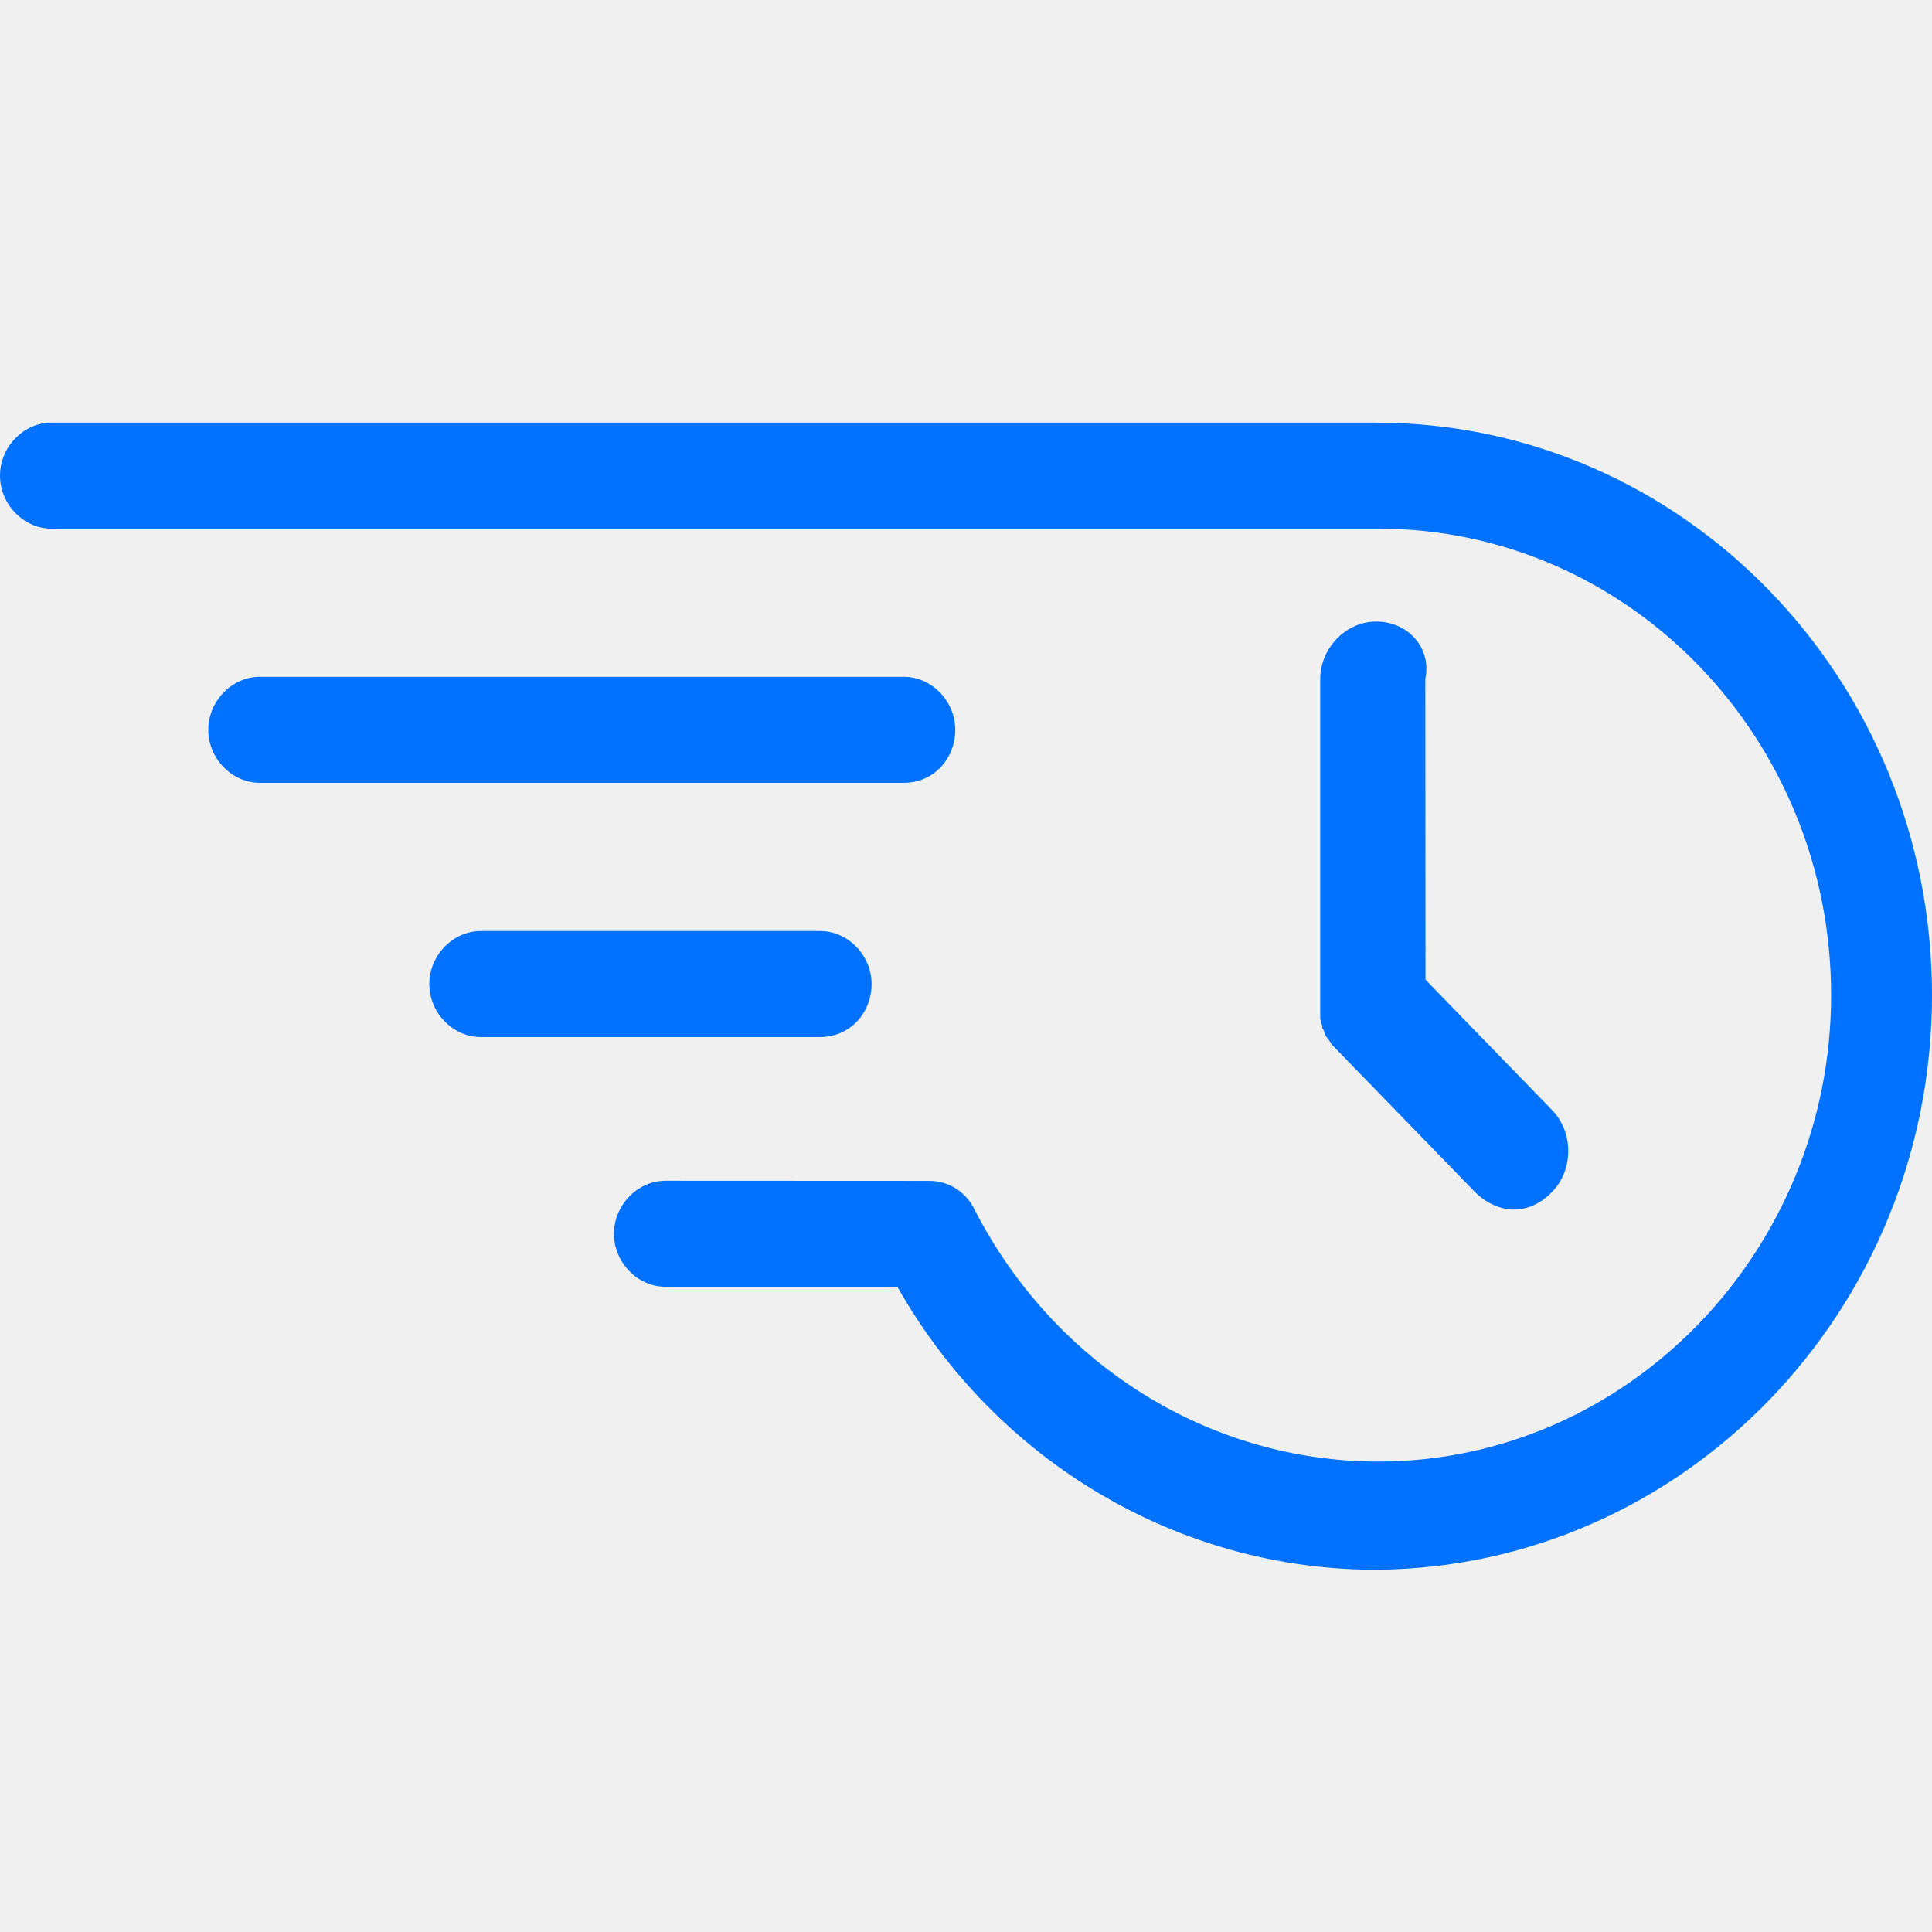
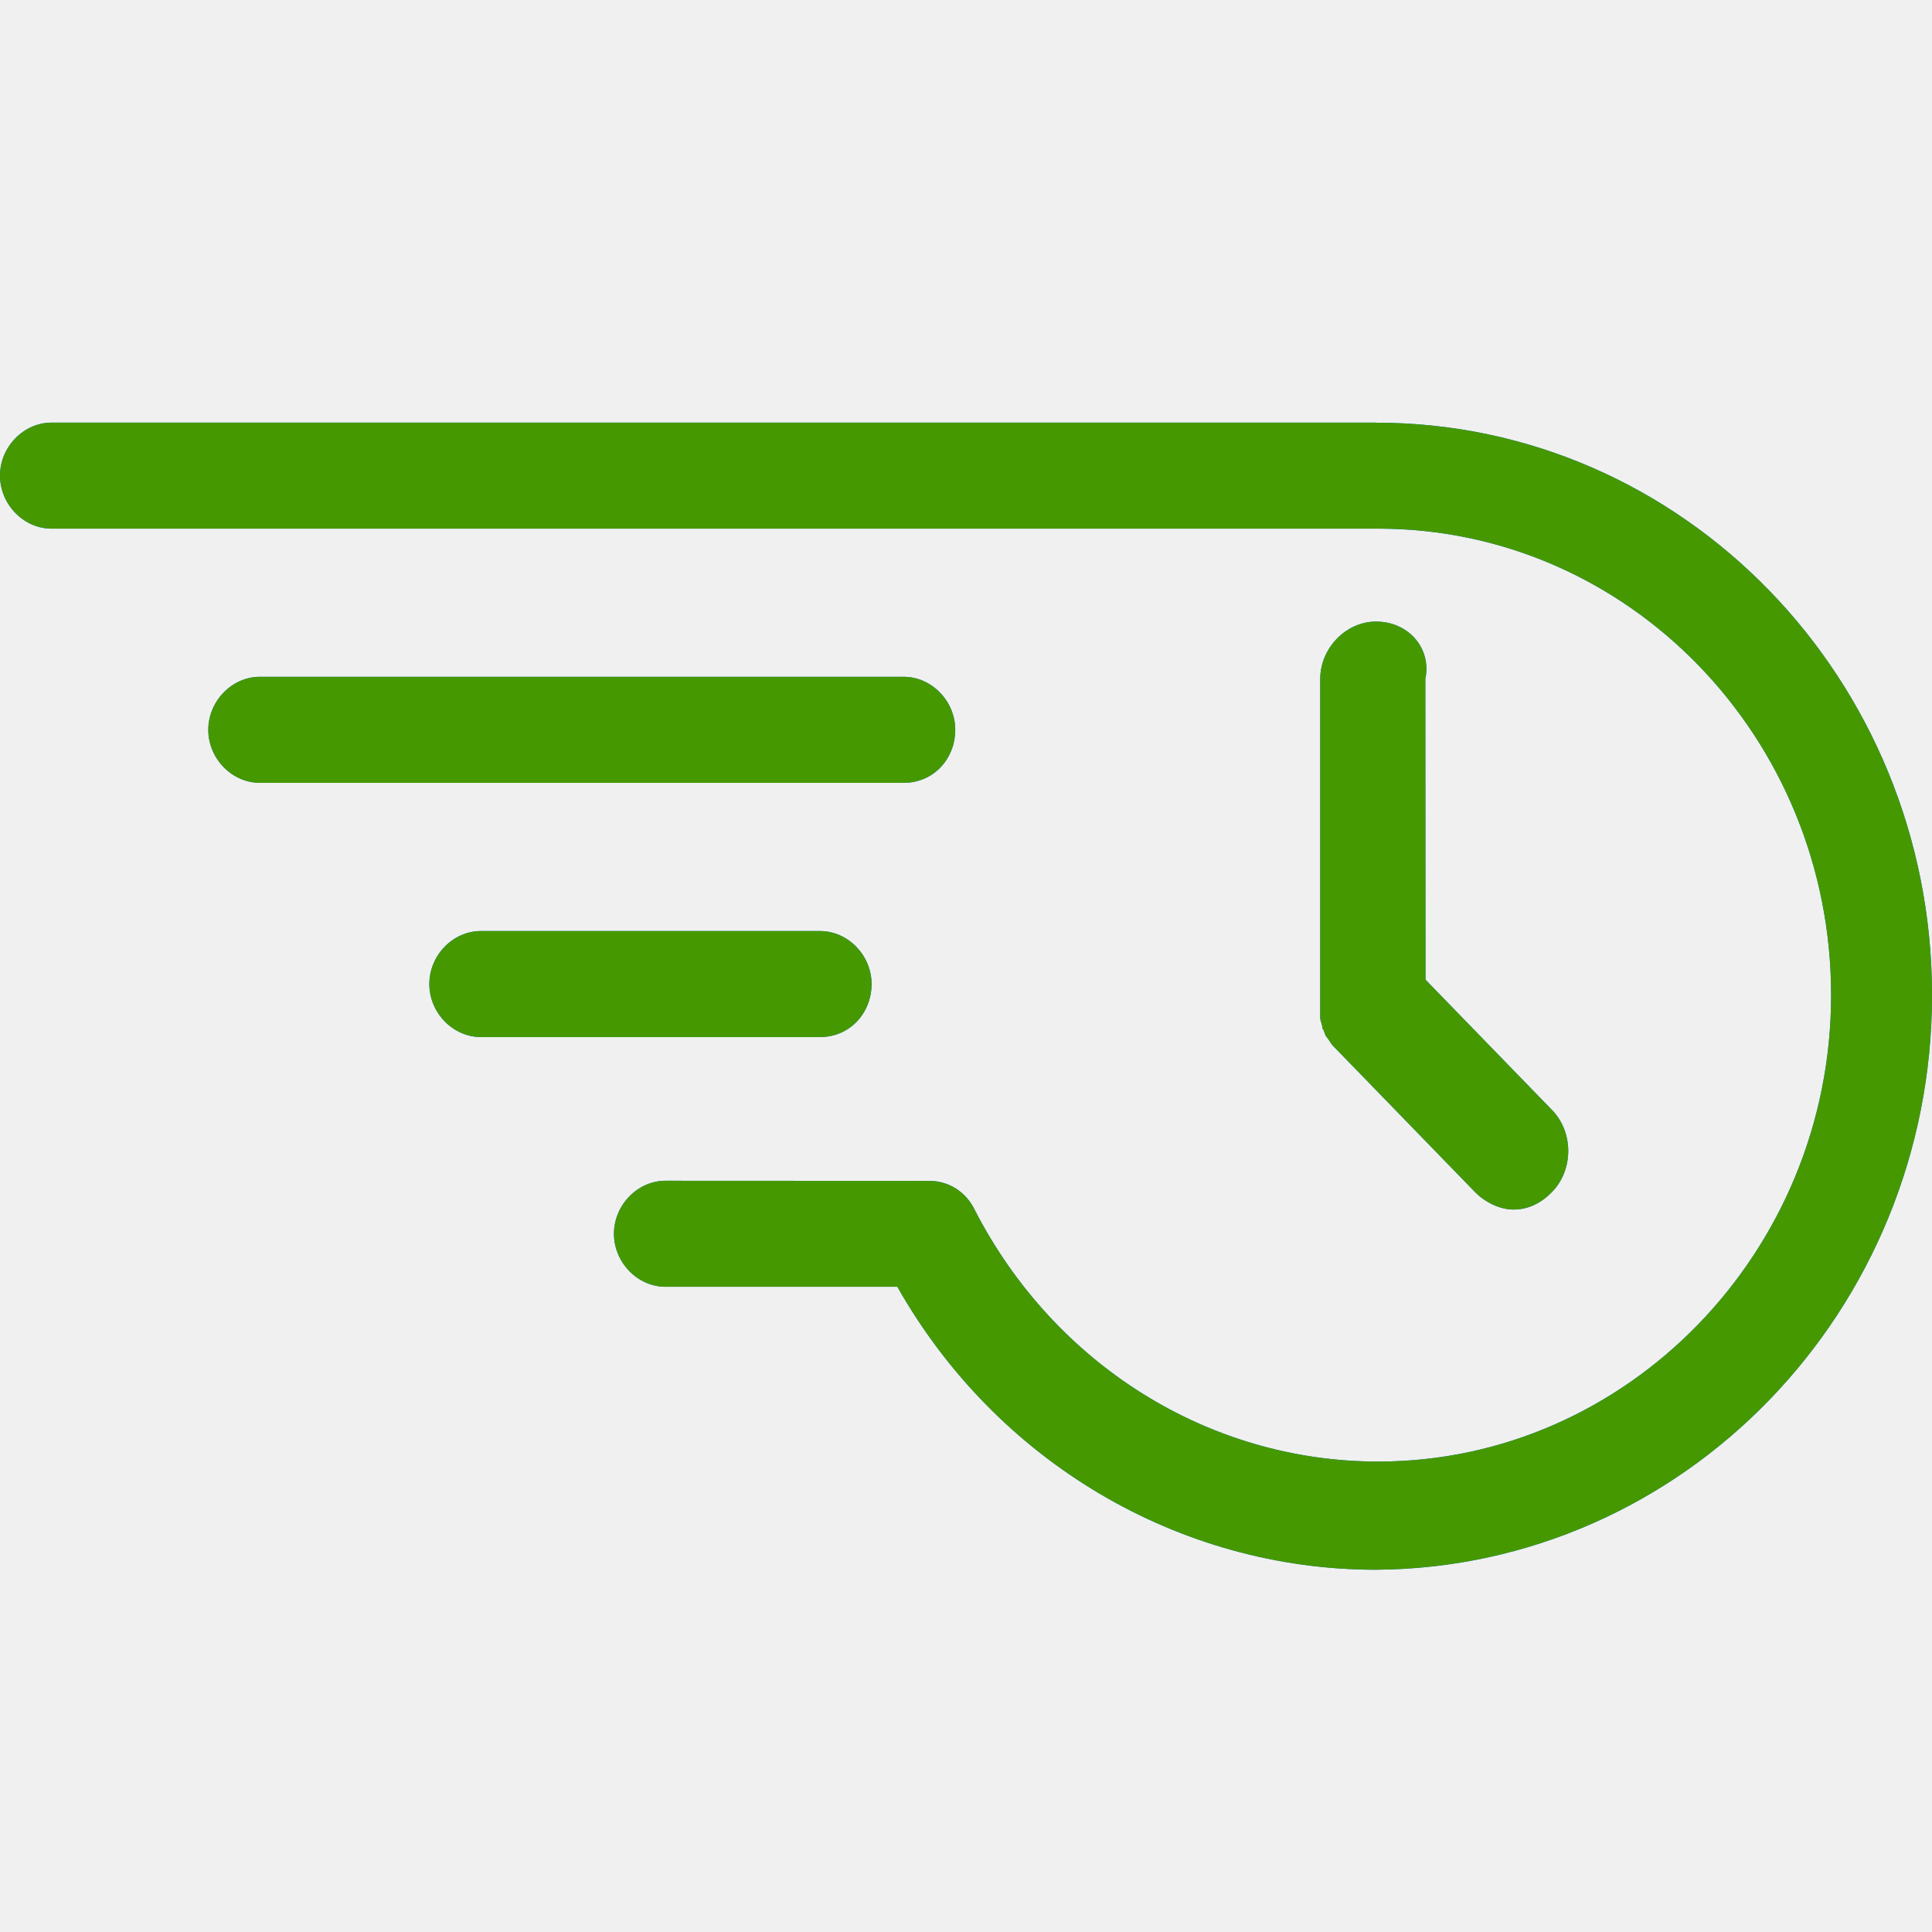
- <svg xmlns="http://www.w3.org/2000/svg" width="32px" height="32px" viewBox="0 0 32 32" version="1.1">
-   <defs />
-   <g id="1.-web-layout" stroke="none" stroke-width="1" fill="none" fill-rule="evenodd">
-     <g id="1.-landing-page" transform="translate(-438, -922)" fill="#0072FF" fill-rule="nonzero">
-       <g id="section/feature" transform="translate(0, 683)">
-         <g id="Group-3" transform="translate(438, 236)">
-           <g id="icon/fast" transform="translate(0, 3)">
-             <path d="M15.822,12.088 C15.822,12.565 15.466,12.966 14.969,12.966 L4.303,12.966 C3.842,12.966 3.45,12.565 3.45,12.088 C3.45,11.614 3.84,11.21 4.303,11.21 L14.969,11.21 C15.43,11.21 15.822,11.612 15.822,12.088 Z M14.436,16.299 L14.436,16.299 C14.436,16.775 14.08,17.177 13.582,17.177 L7.964,17.177 C7.503,17.177 7.111,16.775 7.111,16.299 C7.111,15.824 7.501,15.421 7.964,15.421 L13.583,15.421 C14.044,15.421 14.436,15.822 14.436,16.299 Z M22.792,7 L22.792,7.001 C27.875,7.001 32,11.247 32,16.482 C32,21.718 27.875,25.964 22.792,26 C19.521,26 16.499,24.205 14.863,21.313 L11.022,21.313 C10.561,21.313 10.169,20.911 10.169,20.435 C10.169,19.96 10.56,19.557 11.022,19.557 L15.394,19.559 C15.715,19.559 16,19.742 16.142,20.035 C17.457,22.597 20.018,24.208 22.827,24.208 C26.952,24.208 30.329,20.73 30.329,16.482 C30.329,12.234 26.986,8.756 22.827,8.756 L0.853,8.756 C0.392,8.756 0,8.354 0,7.878 C0,7.403 0.39,7 0.853,7 L22.792,7 Z M22.792,10.295 L22.792,10.295 C23.325,10.295 23.715,10.734 23.608,11.246 L23.611,16.227 L25.708,18.387 C26.064,18.753 26.064,19.375 25.708,19.741 C25.531,19.924 25.317,20.034 25.068,20.034 C24.854,20.034 24.606,19.924 24.428,19.741 L22.081,17.324 C22.044,17.289 22.01,17.216 21.974,17.178 C21.939,17.143 21.939,17.07 21.903,17.033 C21.903,16.96 21.867,16.922 21.867,16.85 L21.867,11.248 C21.867,10.734 22.294,10.295 22.792,10.295 Z" id="Combined-Shape" />
+ <svg xmlns="http://www.w3.org/2000/svg" xmlns:xlink="http://www.w3.org/1999/xlink" width="32px" height="32px" viewBox="0 0 32 32" version="1.1">
+   <defs>
+     <path d="M15.822,5.088 C15.822,5.565 15.466,5.966 14.969,5.966 L4.303,5.966 C3.842,5.966 3.45,5.565 3.45,5.088 C3.45,4.614 3.84,4.21 4.303,4.21 L14.969,4.21 C15.43,4.21 15.822,4.612 15.822,5.088 Z M14.436,9.299 L14.436,9.299 C14.436,9.775 14.08,10.177 13.582,10.177 L7.964,10.177 C7.503,10.177 7.111,9.775 7.111,9.299 C7.111,8.824 7.501,8.421 7.964,8.421 L13.583,8.421 C14.044,8.421 14.436,8.822 14.436,9.299 Z M22.792,0 L22.792,0.001 C27.875,0.001 32,4.247 32,9.482 C32,14.718 27.875,18.964 22.792,19 C19.521,19 16.499,17.205 14.863,14.313 L11.022,14.313 C10.561,14.313 10.169,13.911 10.169,13.435 C10.169,12.96 10.56,12.557 11.022,12.557 L15.394,12.559 C15.715,12.559 16,12.742 16.142,13.035 C17.457,15.597 20.018,17.208 22.827,17.208 C26.952,17.208 30.329,13.73 30.329,9.482 C30.329,5.234 26.986,1.756 22.827,1.756 L0.853,1.756 C0.392,1.756 0,1.354 0,0.878 C0,0.403 0.39,0 0.853,0 L22.792,0 Z M22.792,3.295 L22.792,3.295 C23.325,3.295 23.715,3.734 23.608,4.246 L23.611,9.227 L25.708,11.387 C26.064,11.753 26.064,12.375 25.708,12.741 C25.531,12.924 25.317,13.034 25.068,13.034 C24.854,13.034 24.606,12.924 24.428,12.741 L22.081,10.324 C22.044,10.289 22.01,10.216 21.974,10.178 C21.939,10.143 21.939,10.07 21.903,10.033 C21.903,9.96 21.867,9.922 21.867,9.85 L21.867,4.248 C21.867,3.734 22.294,3.295 22.792,3.295 Z" id="path-1" />
+   </defs>
+   <g id="Page-1" stroke="none" stroke-width="1" fill="none" fill-rule="evenodd">
+     <g id="icon/fast">
+       <g id="color/secondary">
+         <g transform="translate(0, 7)">
+           <mask id="mask-2" fill="white">
+             <use xlink:href="#path-1" />
+           </mask>
+           <use id="Mask" fill="#0072FF" fill-rule="nonzero" xlink:href="#path-1" />
+           <g mask="url(#mask-2)" fill="#469800" fill-rule="nonzero" id="color/primary">
+             <g transform="translate(0, -7)">
+               <rect x="0" y="0" width="32" height="32" />
+             </g>
          </g>
        </g>
      </g>
    </g>
  </g>
</svg>
